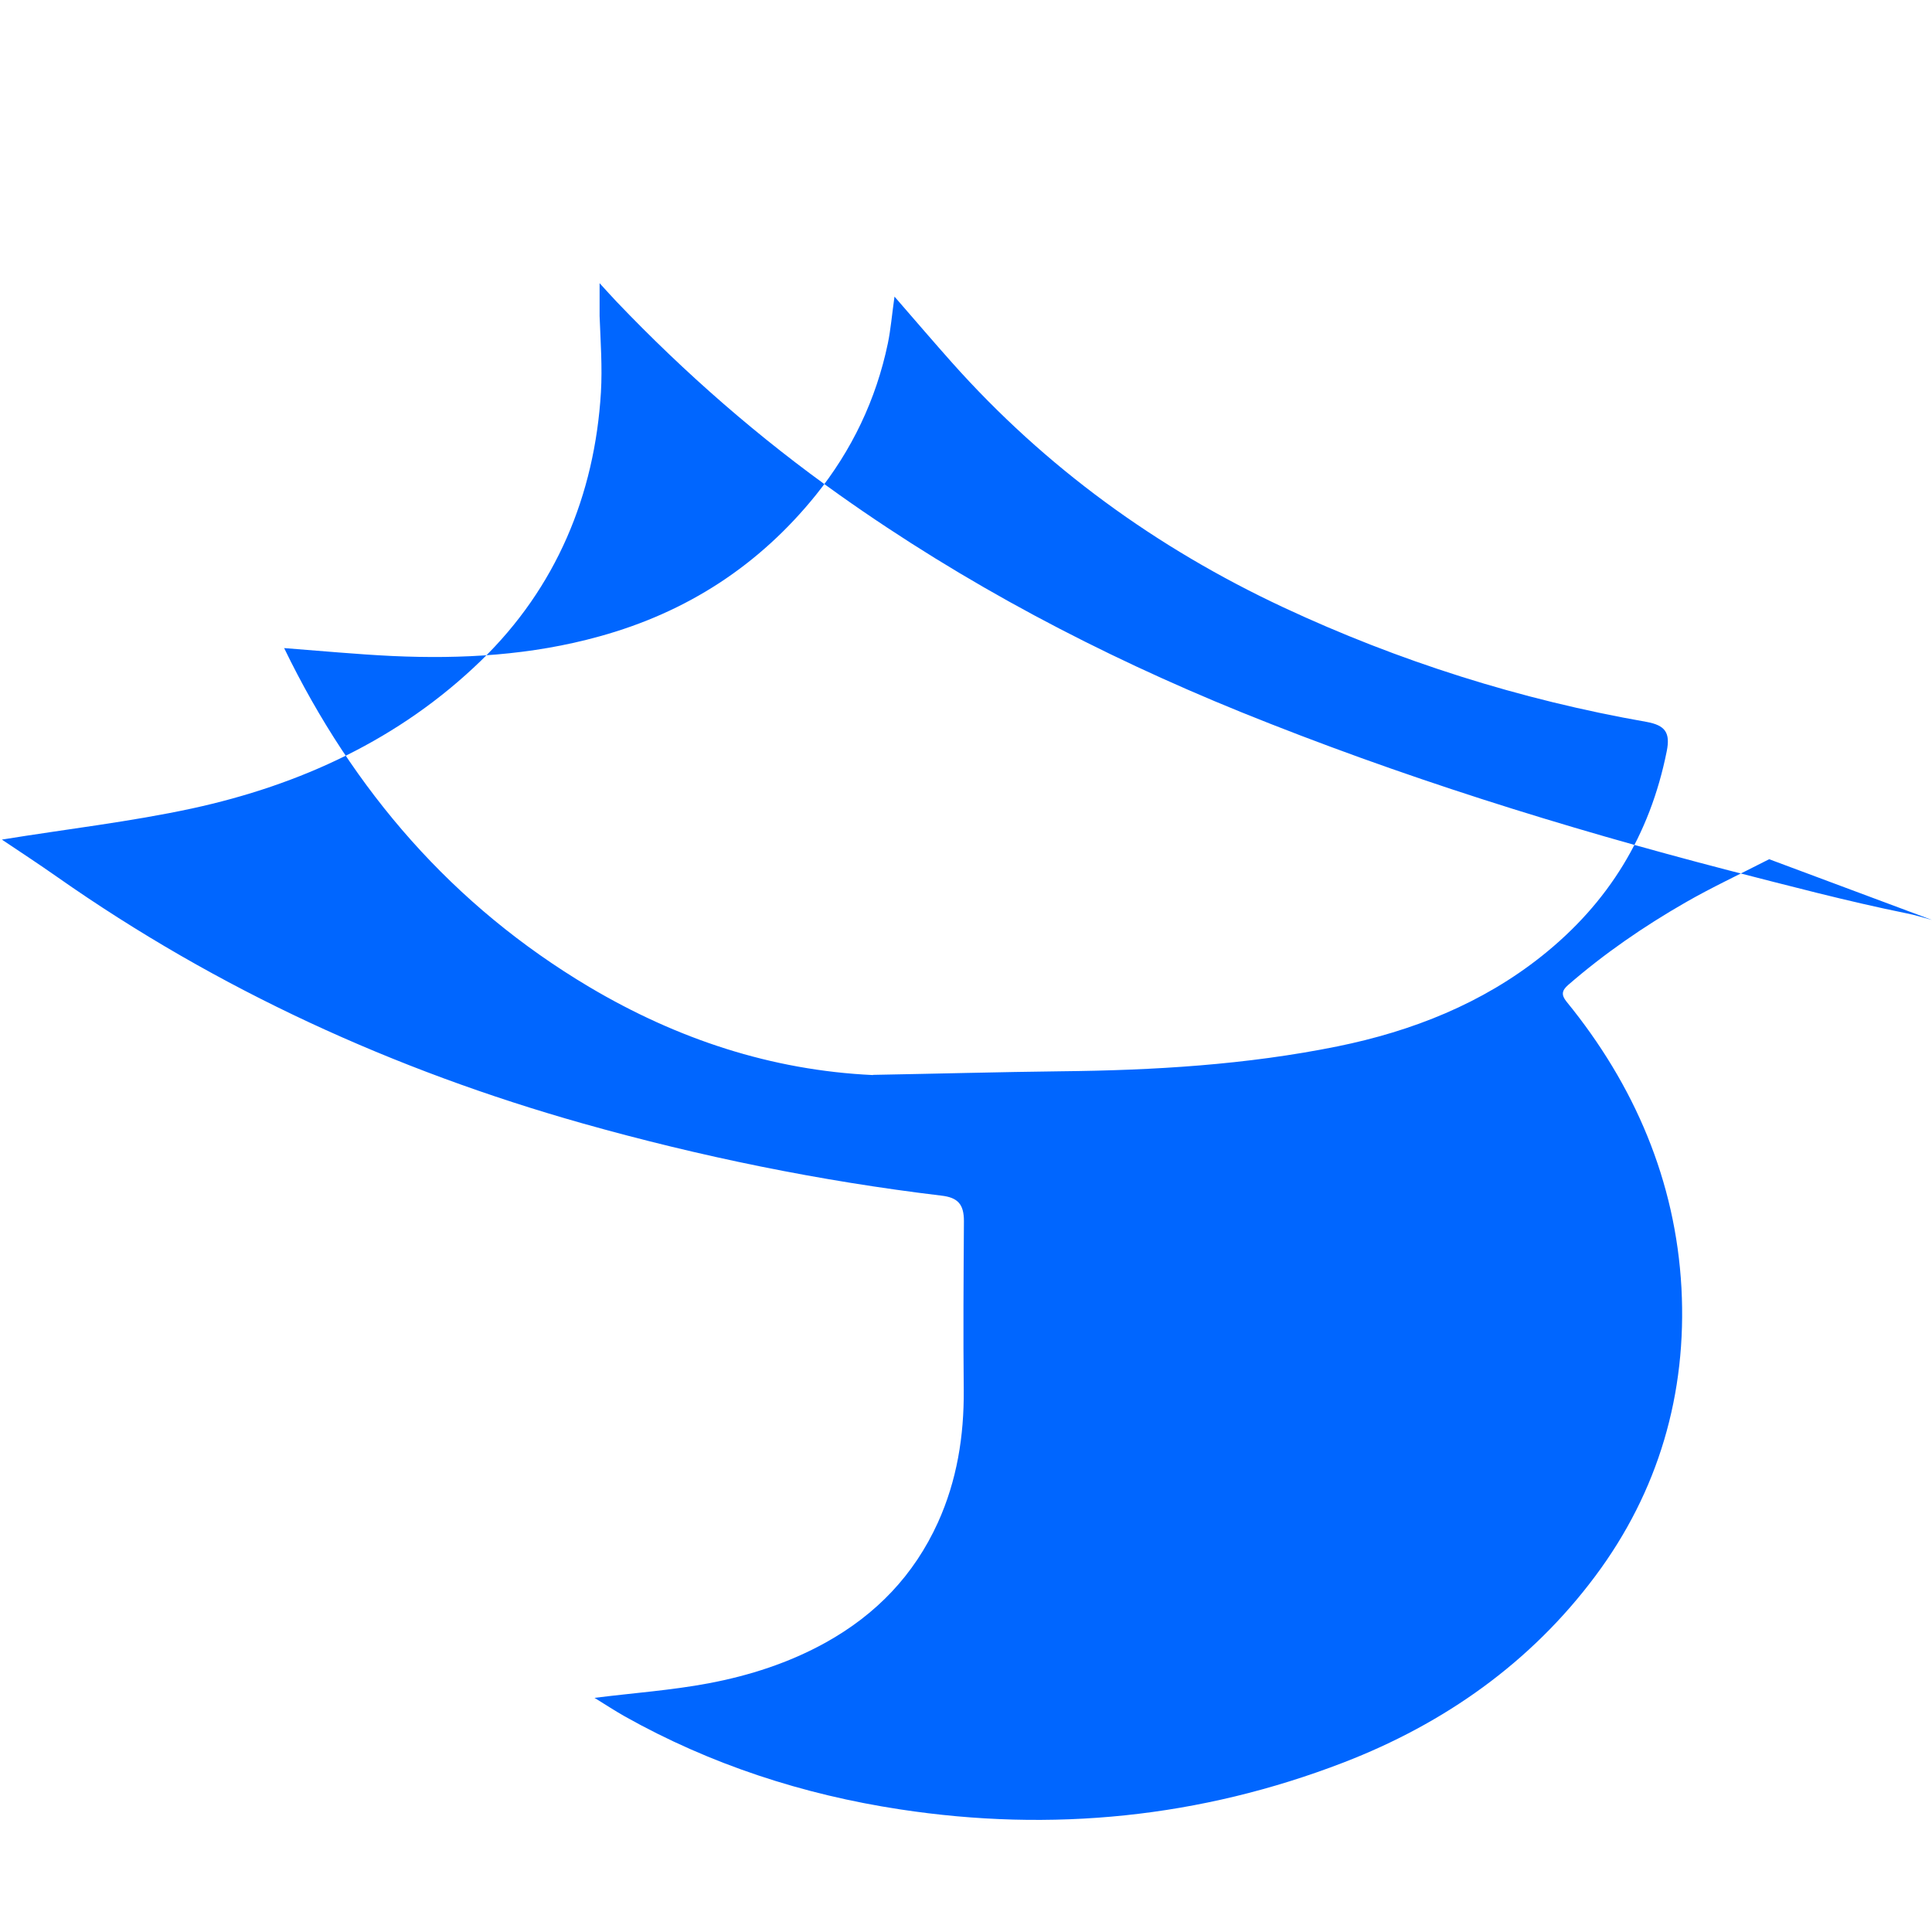
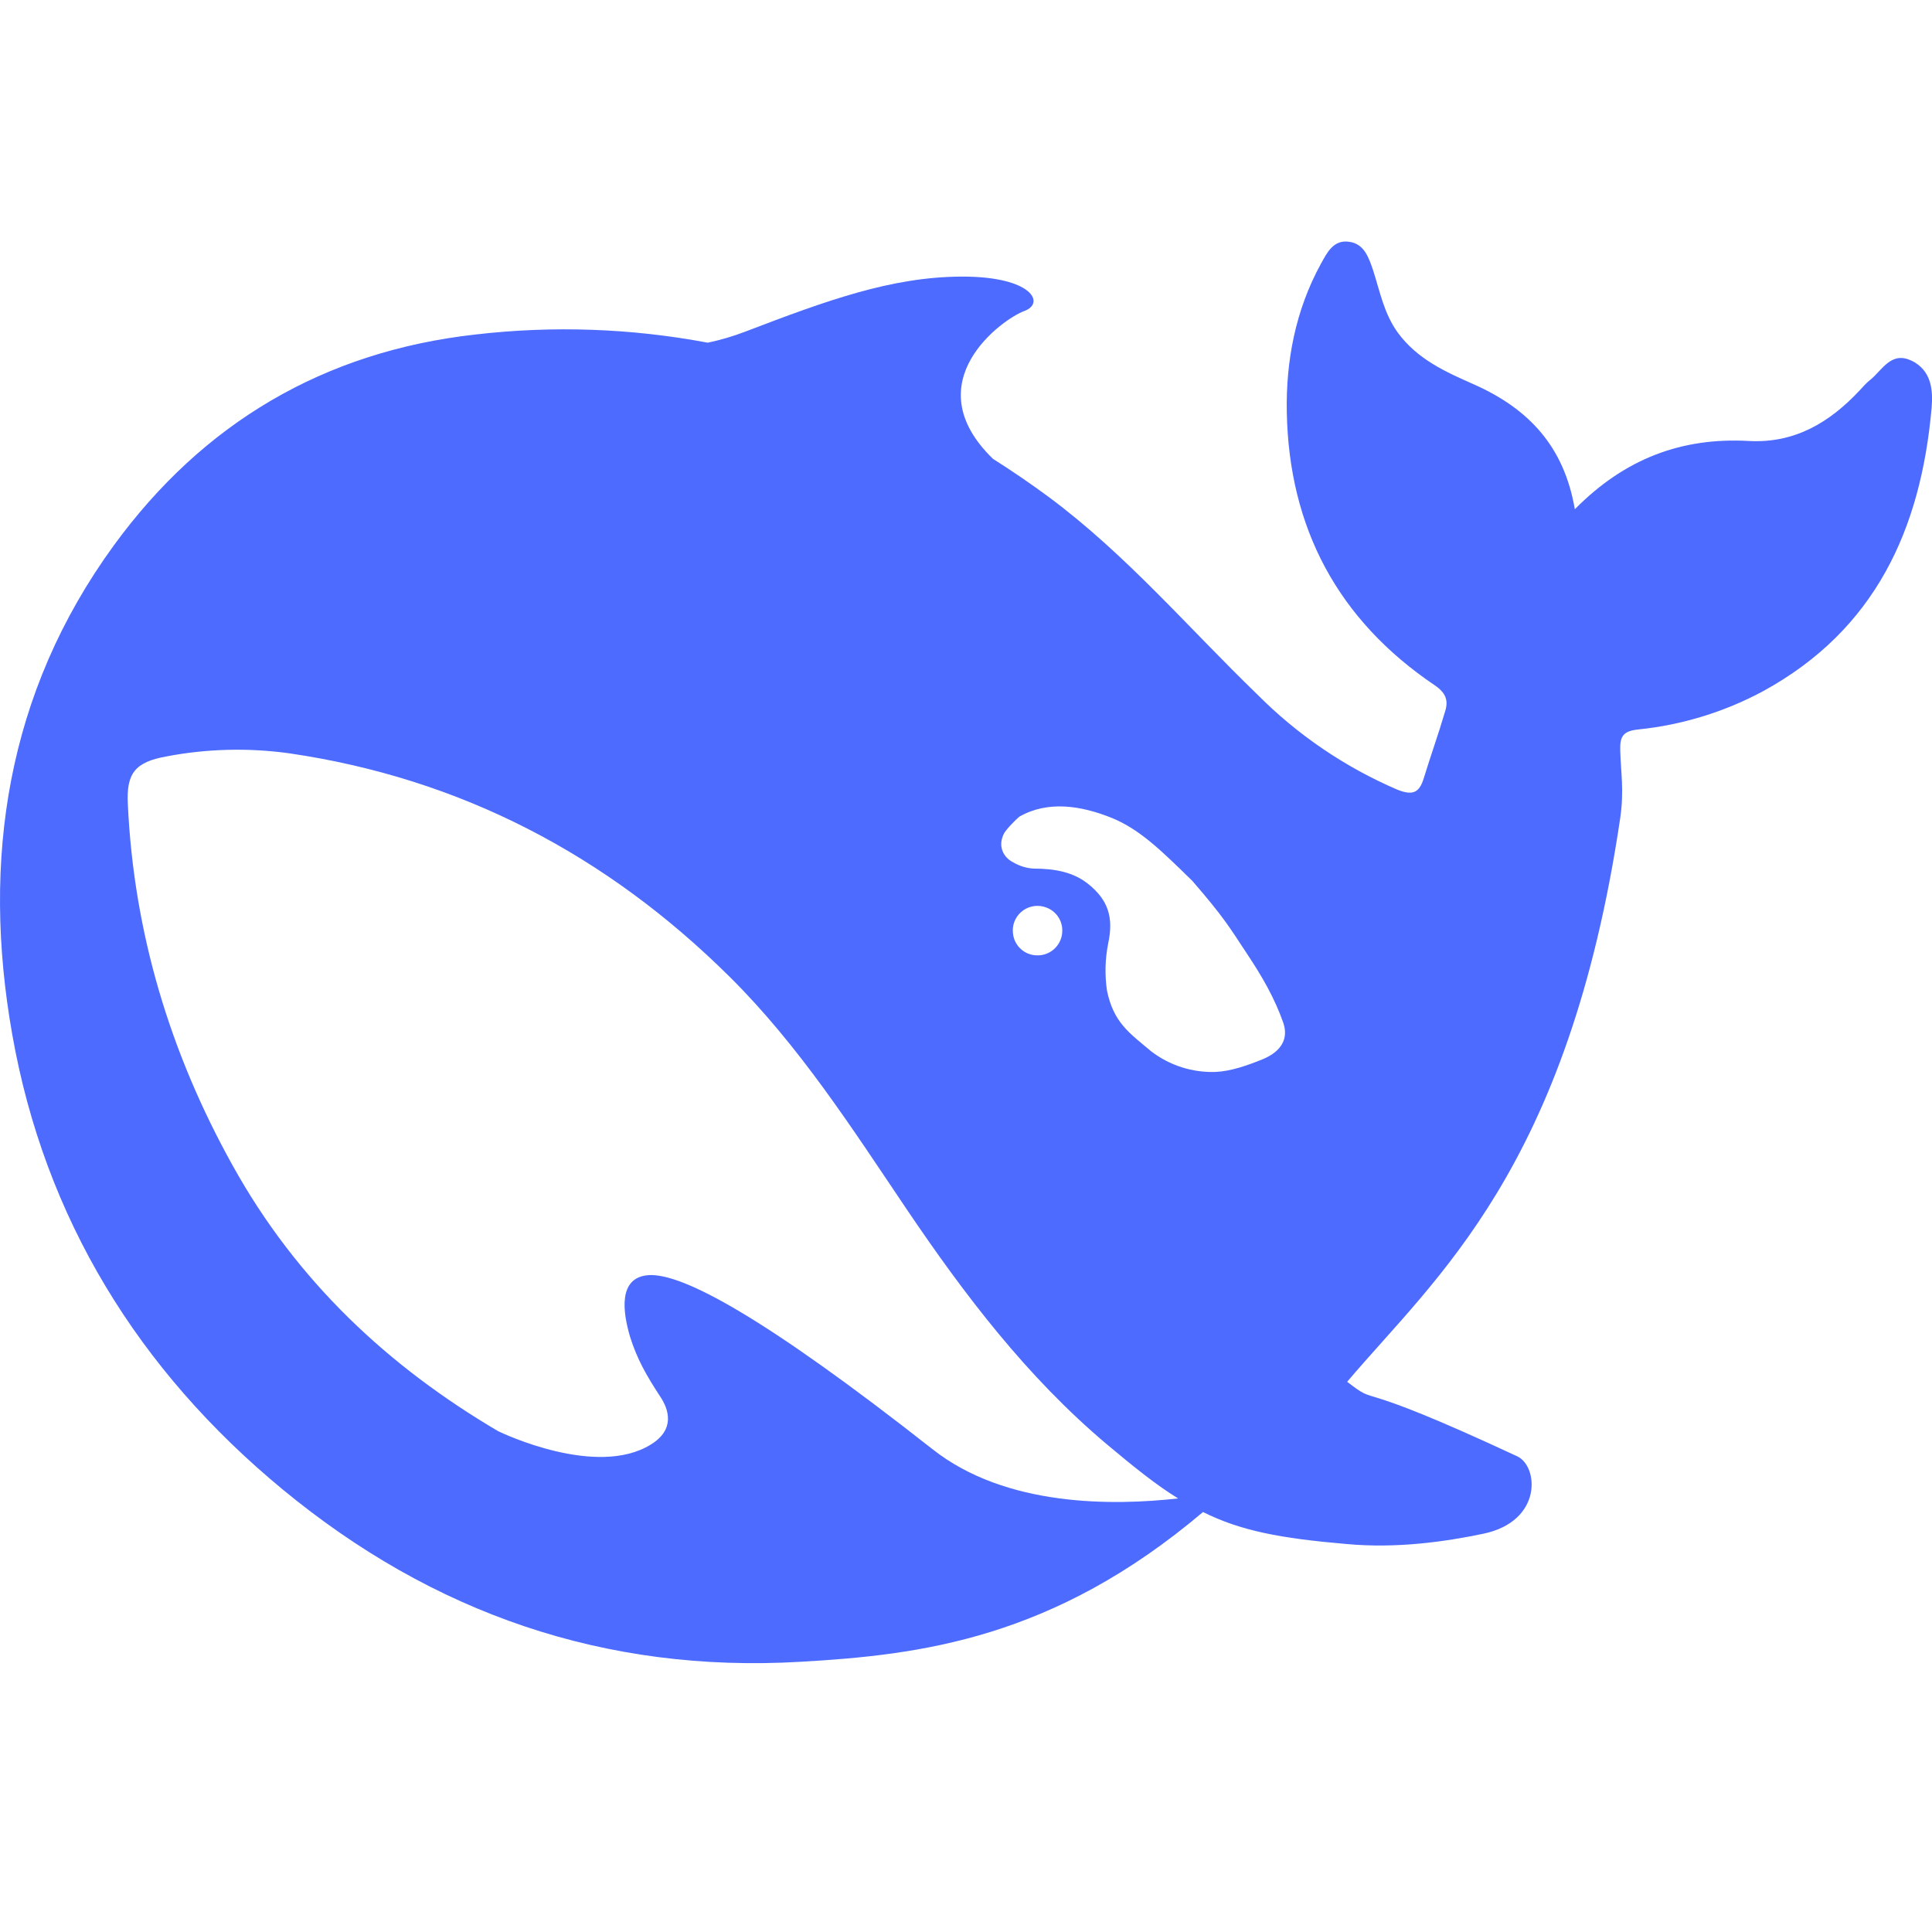
- <svg xmlns="http://www.w3.org/2000/svg" id="Layer_2" viewBox="0 0 1024 1024">
-   <defs>
-     <style>.cls-1{fill:#0066ff}</style>
-   </defs>
-   <g id="Layer_2-2">
-     <path class="cls-1" d="M1024 487.6c-4.4-1.2-8.8-2.6-13.4-3.5-31.5-6.4-62.8-14.7-94-22.7-88.3-22.9-174.9-50-258.9-84-75.1-30.5-146.4-68-212.8-115.1-42.5-30.1-81.8-64.4-118-102.3-2.7-2.8-5.3-5.8-9.1-9.9v17.4c.5 13.5 1.5 27 .7 40.5-3.3 54.4-23.7 103.5-63.5 142.1-43.2 41.9-96.1 66-153.2 78.4-32.9 7.1-66.4 10.9-100.8 16.5 10.3 6.9 19.9 13.2 29.3 19.8 85.2 59.8 178.6 102.4 278.4 130.6 62.4 17.6 126 30.6 190.2 38.3 8.8 1 12 4.6 12 13.5-.2 29.9-.4 59.8-.1 89.6.2 24.3-3.6 47.9-13.7 70.2-12.7 27.9-32.7 48.7-59.5 63.6-19.3 10.7-40.3 17.5-62.1 21.6-19.7 3.7-39.7 5.1-60.4 7.7 5.7 3.5 10.7 6.8 16 9.8 45.4 25.5 94.6 41.5 145.9 49.3 80.5 12.3 159.2 4.4 235-24.8 53.7-20.7 99.4-53.1 133.5-98.8 33.5-44.8 48.7-96.8 45.7-152.8-3.1-56.7-24.9-107.6-60.9-151.7-2.9-3.6-2.5-5.9.8-8.8 19.1-16.6 40-31 62.1-43.7 13.9-8 28.5-14.8 44.5-23zm-561.4 82.2c-53.7-2.5-103.8-19.1-150.3-46.7-72.3-43-125-103.9-161.7-179.6 19.7 1.5 38.5 3.3 57.3 4.2 37.1 1.7 73.8-.4 109.8-10.4 46.5-12.8 84.7-37.7 114.7-74.9 19.1-23.7 32-50.7 38.2-80.5 1.5-7.3 2.1-14.7 3.5-24.7 11.2 12.9 20.7 24 30.4 34.9 49.6 55.7 108.6 98.4 175.7 129.8 61.2 28.6 125.7 49 192.4 60.7 10 1.8 12.8 5.7 10.8 15.6-8.9 44.5-30.8 80.3-66.2 108.5-31.5 25.1-68.5 39.8-108.3 47.9-48.4 9.8-97.3 12.7-146.5 13.2-33.1.4-66.3 1.3-99.7 1.9z" />
-   </g>
+ <svg xmlns="http://www.w3.org/2000/svg" height="1em" style="flex:none;line-height:1" viewBox="0 0 24 24" width="1em">
+   <path d="M23.748 4.482c-.254-.124-.364.113-.512.234-.051.039-.094.09-.137.136-.372.397-.806.657-1.373.626-.829-.046-1.537.214-2.163.848-.133-.782-.575-1.248-1.247-1.548-.352-.156-.708-.311-.955-.65-.172-.241-.219-.51-.305-.774-.055-.16-.11-.323-.293-.35-.2-.031-.278.136-.356.276-.313.572-.434 1.202-.422 1.84.027 1.436.633 2.58 1.838 3.393.137.093.172.187.129.323-.082.28-.18.552-.266.833-.055.179-.137.217-.329.14a5.526 5.526 0 01-1.736-1.18c-.857-.828-1.631-1.742-2.597-2.458a11.365 11.365 0 00-.689-.471c-.985-.957.13-1.743.388-1.836.27-.098.093-.432-.779-.428-.872.004-1.67.295-2.687.684a3.055 3.055 0 01-.465.137 9.597 9.597 0 00-2.883-.102c-1.885.21-3.39 1.102-4.497 2.623C.082 8.606-.231 10.684.152 12.85c.403 2.284 1.569 4.175 3.36 5.653 1.858 1.533 3.997 2.284 6.438 2.14 1.482-.085 3.133-.284 4.994-1.86.47.234.962.327 1.78.397.63.059 1.236-.03 1.705-.128.735-.156.684-.837.419-.961-2.155-1.004-1.682-.595-2.113-.926 1.096-1.296 2.746-2.642 3.392-7.003.05-.347.007-.565 0-.845-.004-.17.035-.237.23-.256a4.173 4.173 0 001.545-.475c1.396-.763 1.96-2.015 2.093-3.517.02-.23-.004-.467-.247-.588zM11.581 18c-2.089-1.642-3.102-2.183-3.52-2.16-.392.024-.321.471-.235.763.09.288.207.486.371.739.114.167.192.416-.113.603-.673.416-1.842-.14-1.897-.167-1.361-.802-2.5-1.86-3.301-3.307-.774-1.393-1.224-2.887-1.298-4.482-.02-.386.093-.522.477-.592a4.696 4.696 0 011.529-.039c2.132.312 3.946 1.265 5.468 2.774.868.86 1.525 1.887 2.202 2.891.72 1.066 1.494 2.082 2.48 2.914.348.292.625.514.891.677-.802.09-2.14.11-3.054-.614zm1-6.44a.306.306 0 01.415-.287.302.302 0 01.2.288.306.306 0 01-.31.307.303.303 0 01-.304-.308zm3.11 1.596c-.2.081-.399.151-.59.16a1.245 1.245 0 01-.798-.254c-.274-.23-.47-.358-.552-.758a1.73 1.73 0 01.016-.588c.07-.327-.008-.537-.239-.727-.187-.156-.426-.199-.688-.199a.559.559 0 01-.254-.078c-.11-.054-.2-.19-.114-.358.028-.054.16-.186.192-.21.356-.202.767-.136 1.146.016.352.144.618.408 1.001.782.391.451.462.576.685.914.176.265.336.537.445.848.067.195-.019.354-.25.452z" fill="#4D6BFE" />
</svg>
